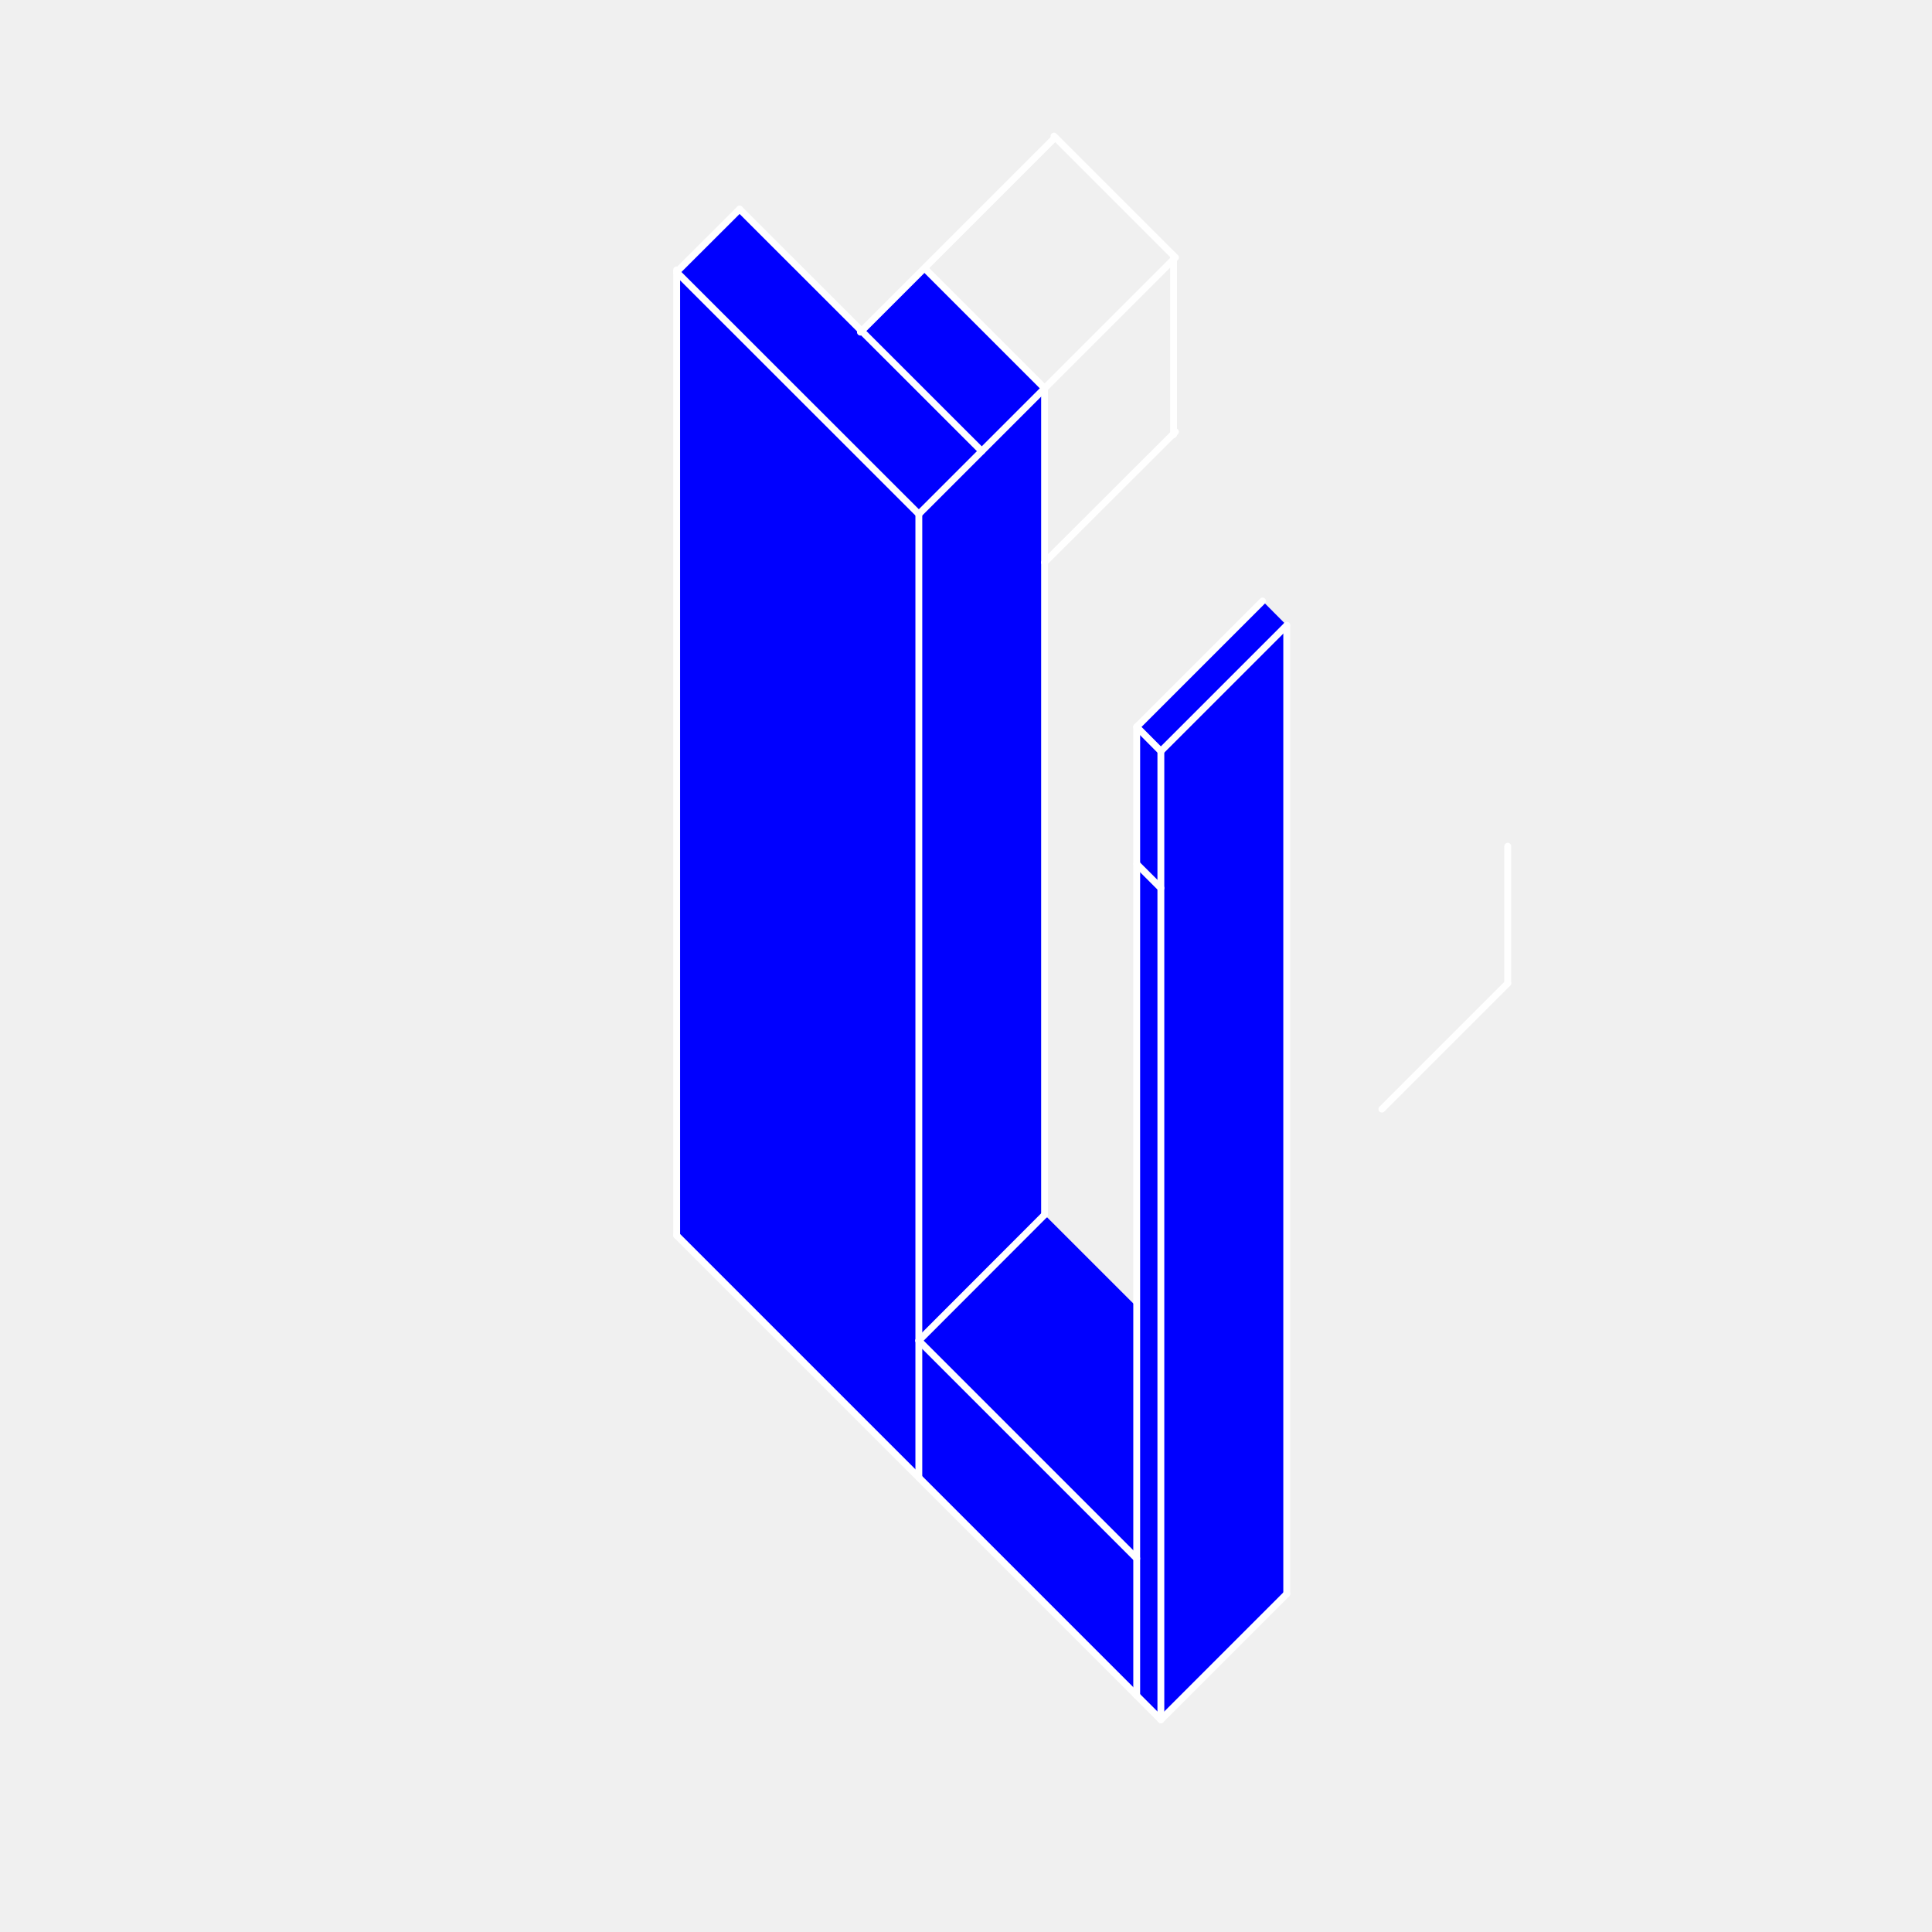
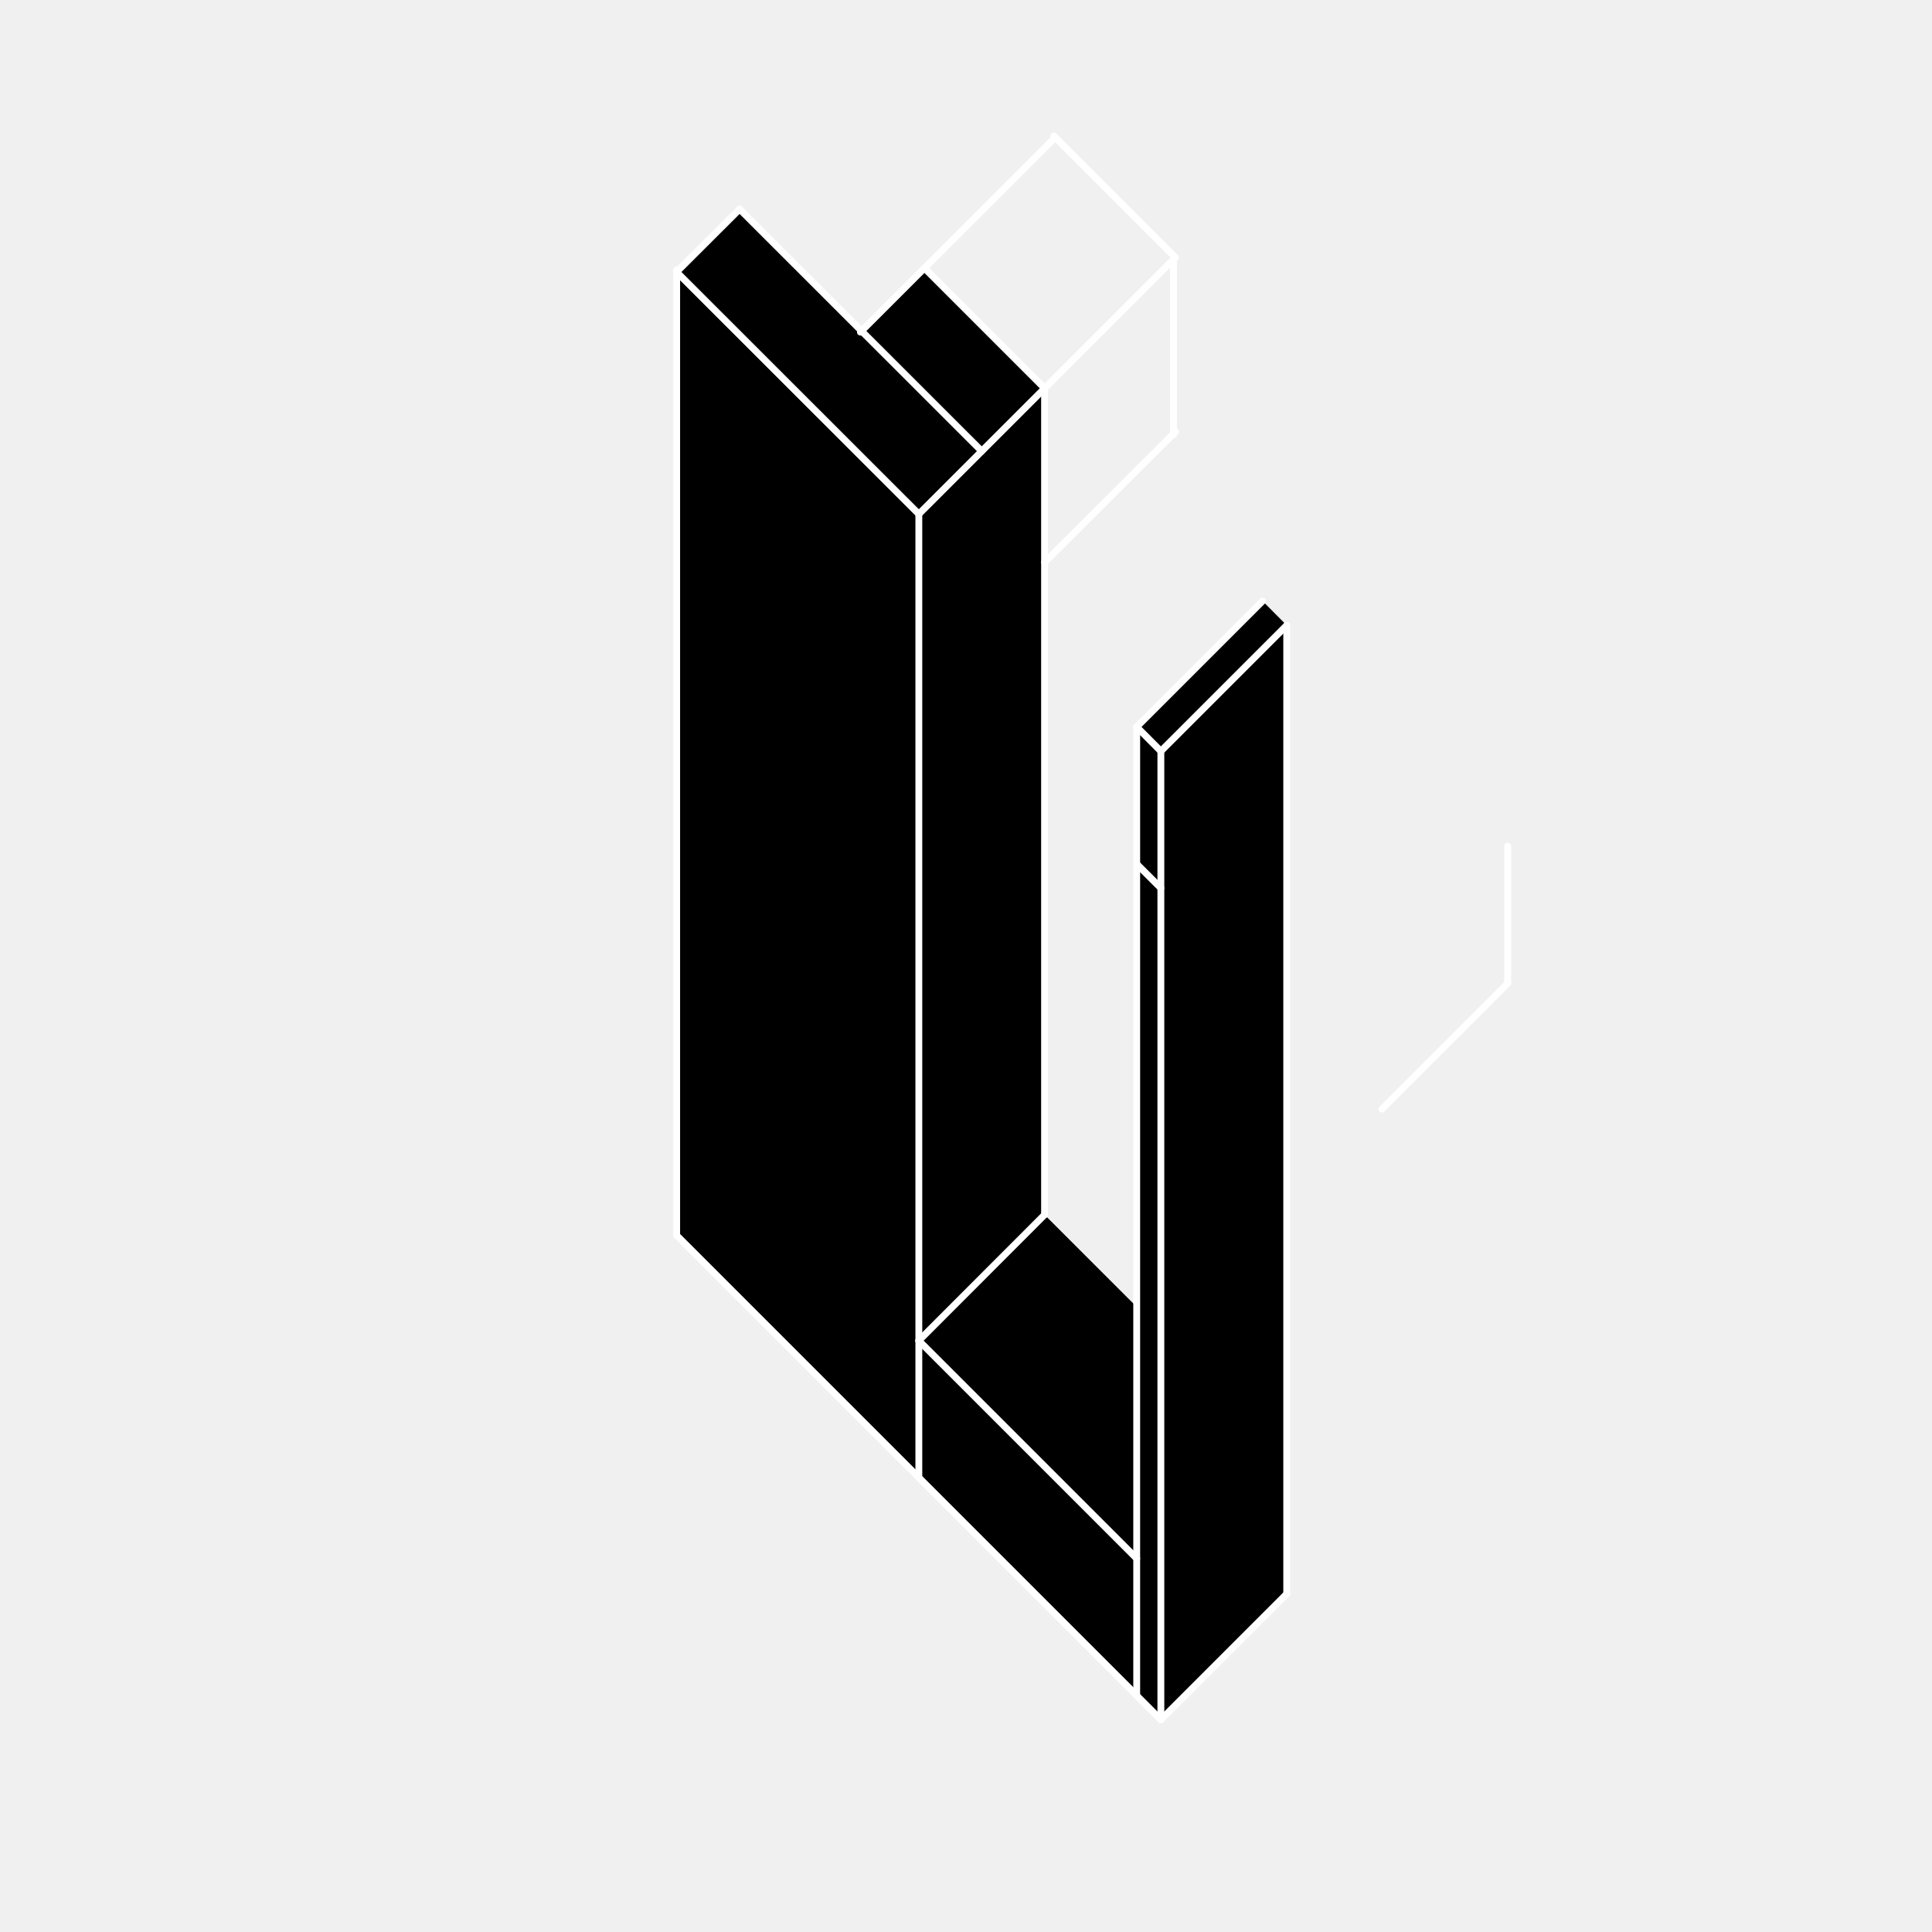
- <svg xmlns="http://www.w3.org/2000/svg" id="Слой_1" data-name="Слой 1" viewBox="0 0 141.53 141.53">
-   <polyline points="49.57 73.46 49.57 20.12 54.24 15.38 63.03 24.33 77.08 10.01 77.26 10.19 67.76 19.68 76.52 28.44 76.52 41.2 76.52 49.76 76.52 81.98 76.52 88.99 92.49 104.95 83.27 114.17 83.27 124.2 67.31 108.24 49.57 90.5 49.57 73.46" style="fill:blue;fill-rule:evenodd" />
+ <svg xmlns="http://www.w3.org/2000/svg" class="figure" data-name="Слой 1" viewBox="0 0 141.53 141.53">
+   <polyline points="49.57 73.46 49.57 20.12 54.24 15.38 63.03 24.33 77.08 10.01 77.26 10.19 67.76 19.68 76.52 28.44 76.52 41.2 76.52 49.76 76.52 81.98 76.52 88.99 92.49 104.95 83.27 114.17 83.27 124.2 67.31 108.24 49.57 90.5 49.57 73.46" style="fill-rule:evenodd" />
  <line x1="49.57" y1="90.5" x2="67.31" y2="108.24" style="fill:none;stroke:#fff;stroke-linecap:round;stroke-linejoin:round;stroke-width:0px" />
  <line x1="67.31" y1="108.24" x2="83.27" y2="124.2" style="fill:none;stroke:#fff;stroke-linecap:round;stroke-linejoin:round;stroke-width:0px" />
  <line x1="83.27" y1="114.17" x2="92.49" y2="104.95" style="fill:none;stroke:#fff;stroke-linecap:round;stroke-linejoin:round;stroke-width:0px" />
  <line x1="92.49" y1="104.95" x2="76.52" y2="88.99" style="fill:none;stroke:#fff;stroke-linecap:round;stroke-linejoin:round;stroke-width:0px" />
  <line x1="76.52" y1="28.44" x2="67.76" y2="19.68" style="fill:none;stroke:#fff;stroke-linecap:round;stroke-linejoin:round;stroke-width:0px" />
  <line x1="67.76" y1="19.68" x2="77.26" y2="10.19" style="fill:none;stroke:#fff;stroke-linecap:round;stroke-linejoin:round;stroke-width:0px" />
  <line x1="77.26" y1="10.19" x2="77.08" y2="10.01" style="fill:none;stroke:#fff;stroke-linecap:round;stroke-linejoin:round;stroke-width:0px" />
  <line x1="77.08" y1="10.01" x2="63.03" y2="24.33" style="fill:none;stroke:#fff;stroke-linecap:round;stroke-linejoin:round;stroke-width:0px" />
  <line x1="63.03" y1="24.33" x2="54.24" y2="15.38" style="fill:none;stroke:#fff;stroke-linecap:round;stroke-linejoin:round;stroke-width:0px" />
  <line x1="54.24" y1="15.38" x2="49.57" y2="20.12" style="fill:none;stroke:#fff;stroke-linecap:round;stroke-linejoin:round;stroke-width:0px" />
-   <polyline points="83.27 124.2 83.27 53.25 92.49 44.03 94.26 45.81 94.26 74.28 94.26 116.76 85.04 125.98 83.27 124.2" style="fill:blue;fill-rule:evenodd" />
+   <polyline points="83.27 124.2 83.27 53.25 92.49 44.03 94.26 45.81 94.26 74.28 94.26 116.76 85.04 125.98 83.27 124.2" style="fill-rule:evenodd" />
  <line x1="83.27" y1="124.2" x2="85.04" y2="125.98" style="fill:none;stroke:#fff;stroke-linecap:round;stroke-linejoin:round;stroke-width:0px" />
  <line x1="85.04" y1="125.98" x2="94.26" y2="116.76" style="fill:none;stroke:#fff;stroke-linecap:round;stroke-linejoin:round;stroke-width:0px" />
  <line x1="94.26" y1="45.81" x2="92.49" y2="44.03" style="fill:none;stroke:#fff;stroke-linecap:round;stroke-linejoin:round;stroke-width:0px" />
  <line x1="92.49" y1="44.03" x2="83.27" y2="53.25" style="fill:none;stroke:#fff;stroke-linecap:round;stroke-linejoin:round;stroke-width:0px" />
  <polyline points="-290.43 -430.47 296.57 -430.47 296.57 153.53 -290.43 153.53 -290.43 -430.47" style="fill:none;fill-rule:evenodd" />
  <line x1="85.04" y1="125.98" x2="85.04" y2="55.03" style="fill:none;stroke:#fff;stroke-linecap:round;stroke-linejoin:round;stroke-width:0.502px" />
  <line x1="83.2" y1="124.14" x2="85.04" y2="125.98" style="fill:none;stroke:#fff;stroke-linecap:round;stroke-linejoin:round;stroke-width:0.502px" />
  <line x1="94.26" y1="116.76" x2="85.04" y2="125.98" style="fill:none;stroke:#fff;stroke-linecap:round;stroke-linejoin:round;stroke-width:0.502px" />
  <line x1="94.26" y1="116.76" x2="94.26" y2="45.81" style="fill:none;stroke:#fff;stroke-linecap:round;stroke-linejoin:round;stroke-width:0.502px" />
  <line x1="94.26" y1="45.81" x2="85.04" y2="55.03" style="fill:none;stroke:#fff;stroke-linecap:round;stroke-linejoin:round;stroke-width:0.502px" />
  <line x1="67.31" y1="108.24" x2="67.31" y2="98.21" style="fill:none;stroke:#fff;stroke-linecap:round;stroke-linejoin:round;stroke-width:0.502px" />
  <line x1="67.31" y1="98.21" x2="67.31" y2="37.66" style="fill:none;stroke:#fff;stroke-linecap:round;stroke-linejoin:round;stroke-width:0.502px" />
  <line x1="83.27" y1="124.2" x2="83.27" y2="53.25" style="fill:none;stroke:#fff;stroke-linecap:round;stroke-linejoin:round;stroke-width:0.502px" />
  <line x1="92.49" y1="44.03" x2="83.27" y2="53.25" style="fill:none;stroke:#fff;stroke-linecap:round;stroke-linejoin:round;stroke-width:0.502px" />
  <line x1="67.76" y1="19.68" x2="76.52" y2="28.44" style="fill:none;stroke:#fff;stroke-linecap:round;stroke-linejoin:round;stroke-width:0.502px" />
  <line x1="54.18" y1="15.32" x2="49.57" y2="19.92" style="fill:none;stroke:#fff;stroke-linecap:round;stroke-linejoin:round;stroke-width:0.502px" />
  <line x1="49.57" y1="90.5" x2="49.57" y2="19.77" style="fill:none;stroke:#fff;stroke-linecap:round;stroke-linejoin:round;stroke-width:0.502px" />
  <line x1="86.11" y1="18.86" x2="67.31" y2="37.66" style="fill:none;stroke:#fff;stroke-linecap:round;stroke-linejoin:round;stroke-width:0.502px" />
  <line x1="76.52" y1="88.99" x2="67.31" y2="98.21" style="fill:none;stroke:#fff;stroke-linecap:round;stroke-linejoin:round;stroke-width:0.502px" />
  <line x1="76.52" y1="88.99" x2="76.52" y2="28.44" style="fill:none;stroke:#fff;stroke-linecap:round;stroke-linejoin:round;stroke-width:0.502px" />
  <line x1="49.57" y1="90.5" x2="83.27" y2="124.2" style="fill:none;stroke:#fff;stroke-linecap:round;stroke-linejoin:round;stroke-width:0.502px" />
  <line x1="83.27" y1="53.25" x2="85.04" y2="55.03" style="fill:none;stroke:#fff;stroke-linecap:round;stroke-linejoin:round;stroke-width:0.502px" />
  <line x1="83.27" y1="63.29" x2="85.04" y2="65.06" style="fill:none;stroke:#fff;stroke-linecap:round;stroke-linejoin:round;stroke-width:0.502px" />
  <line x1="110.45" y1="72.03" x2="101.23" y2="81.25" style="fill:none;stroke:#fff;stroke-linecap:round;stroke-linejoin:round;stroke-width:0.502px" />
  <line x1="54.18" y1="15.32" x2="71.92" y2="33.05" style="fill:none;stroke:#fff;stroke-linecap:round;stroke-linejoin:round;stroke-width:0.502px" />
  <line x1="110.45" y1="72.03" x2="110.45" y2="61.99" style="fill:none;stroke:#fff;stroke-linecap:round;stroke-linejoin:round;stroke-width:0.502px" />
  <line x1="49.66" y1="20.02" x2="67.31" y2="37.66" style="fill:none;stroke:#fff;stroke-linecap:round;stroke-linejoin:round;stroke-width:0.502px" />
  <line x1="77.22" y1="10.14" x2="63.03" y2="24.33" style="fill:none;stroke:#fff;stroke-linecap:round;stroke-linejoin:round;stroke-width:0.502px" />
  <line x1="67.31" y1="98.21" x2="83.27" y2="114.17" style="fill:none;stroke:#fff;stroke-linecap:round;stroke-linejoin:round;stroke-width:0.502px" />
  <line x1="85.97" y1="31.84" x2="85.97" y2="18.73" style="fill:none;stroke:#fff;stroke-linecap:round;stroke-linejoin:round;stroke-width:0.502px" />
  <line x1="77.21" y1="9.97" x2="85.97" y2="18.73" style="fill:none;stroke:#fff;stroke-linecap:round;stroke-linejoin:round;stroke-width:0.502px" />
  <line x1="86.11" y1="31.63" x2="76.52" y2="41.2" style="fill:none;stroke:#fff;stroke-linecap:round;stroke-linejoin:round;stroke-width:0.502px" />
  <polyline points="-290.43 -430.47 296.57 -430.47 296.57 153.53 -290.43 153.53 -290.43 -430.47" style="fill:none;fill-rule:evenodd" />
</svg>
